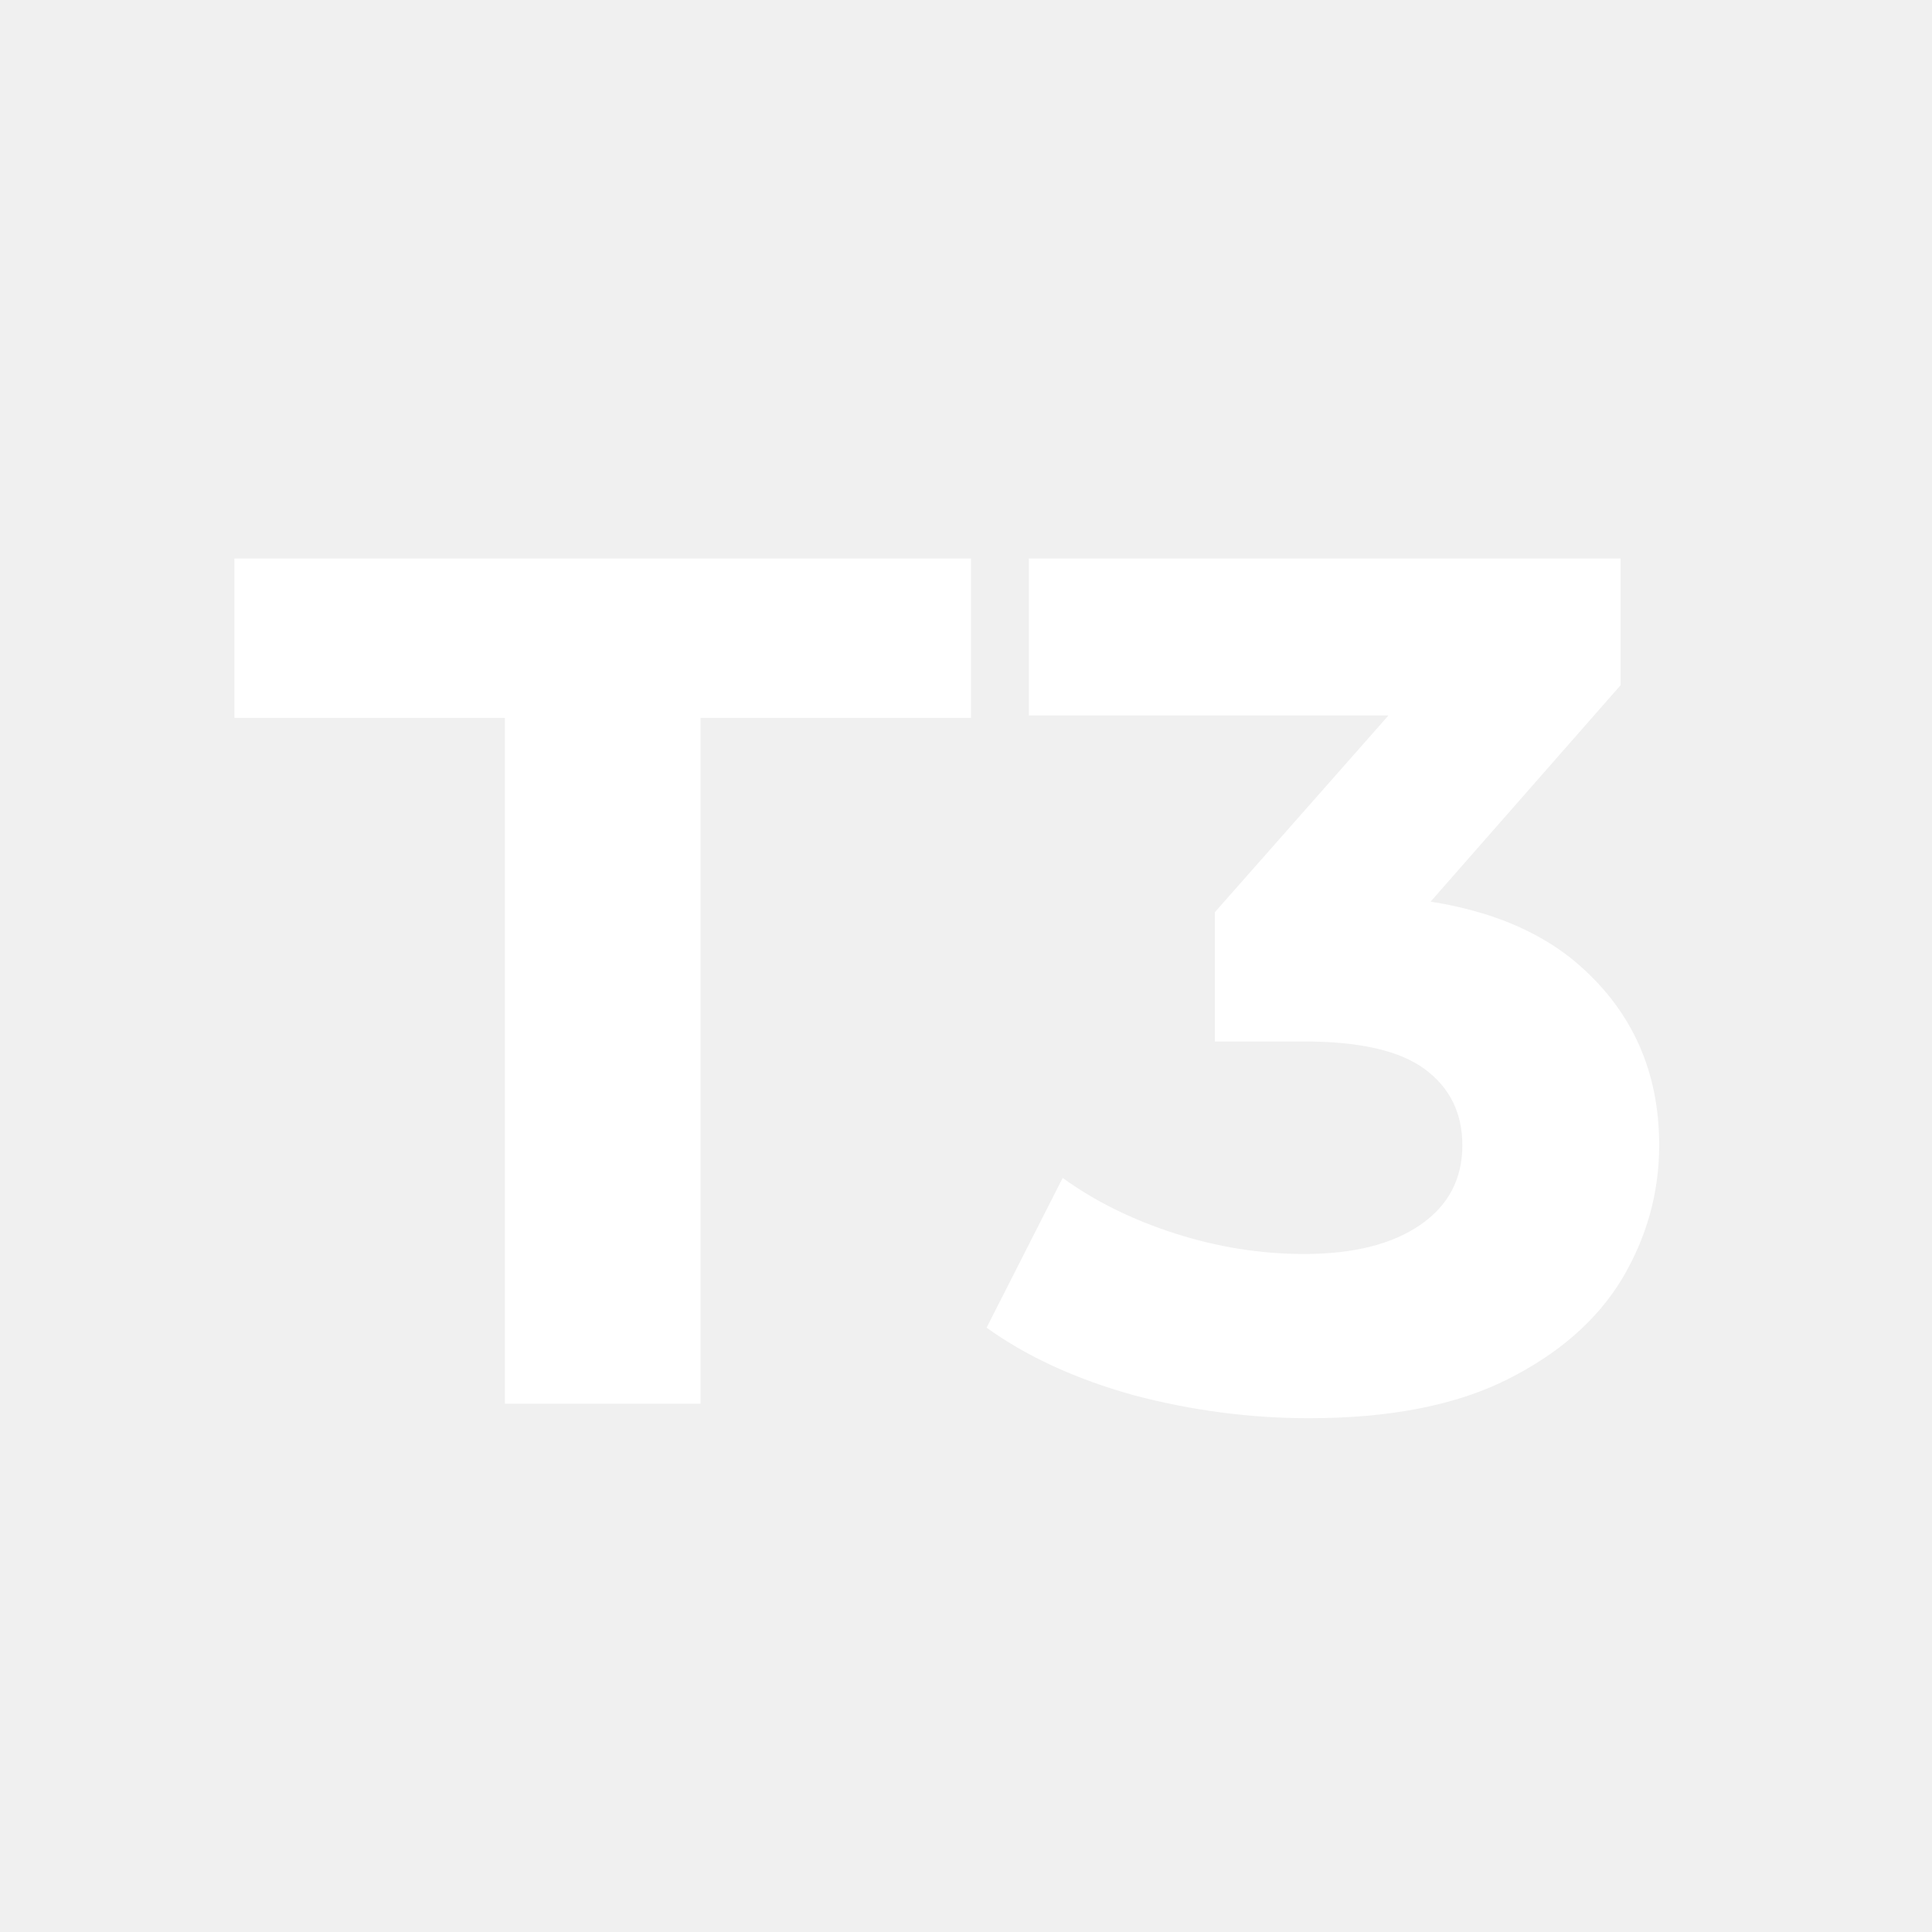
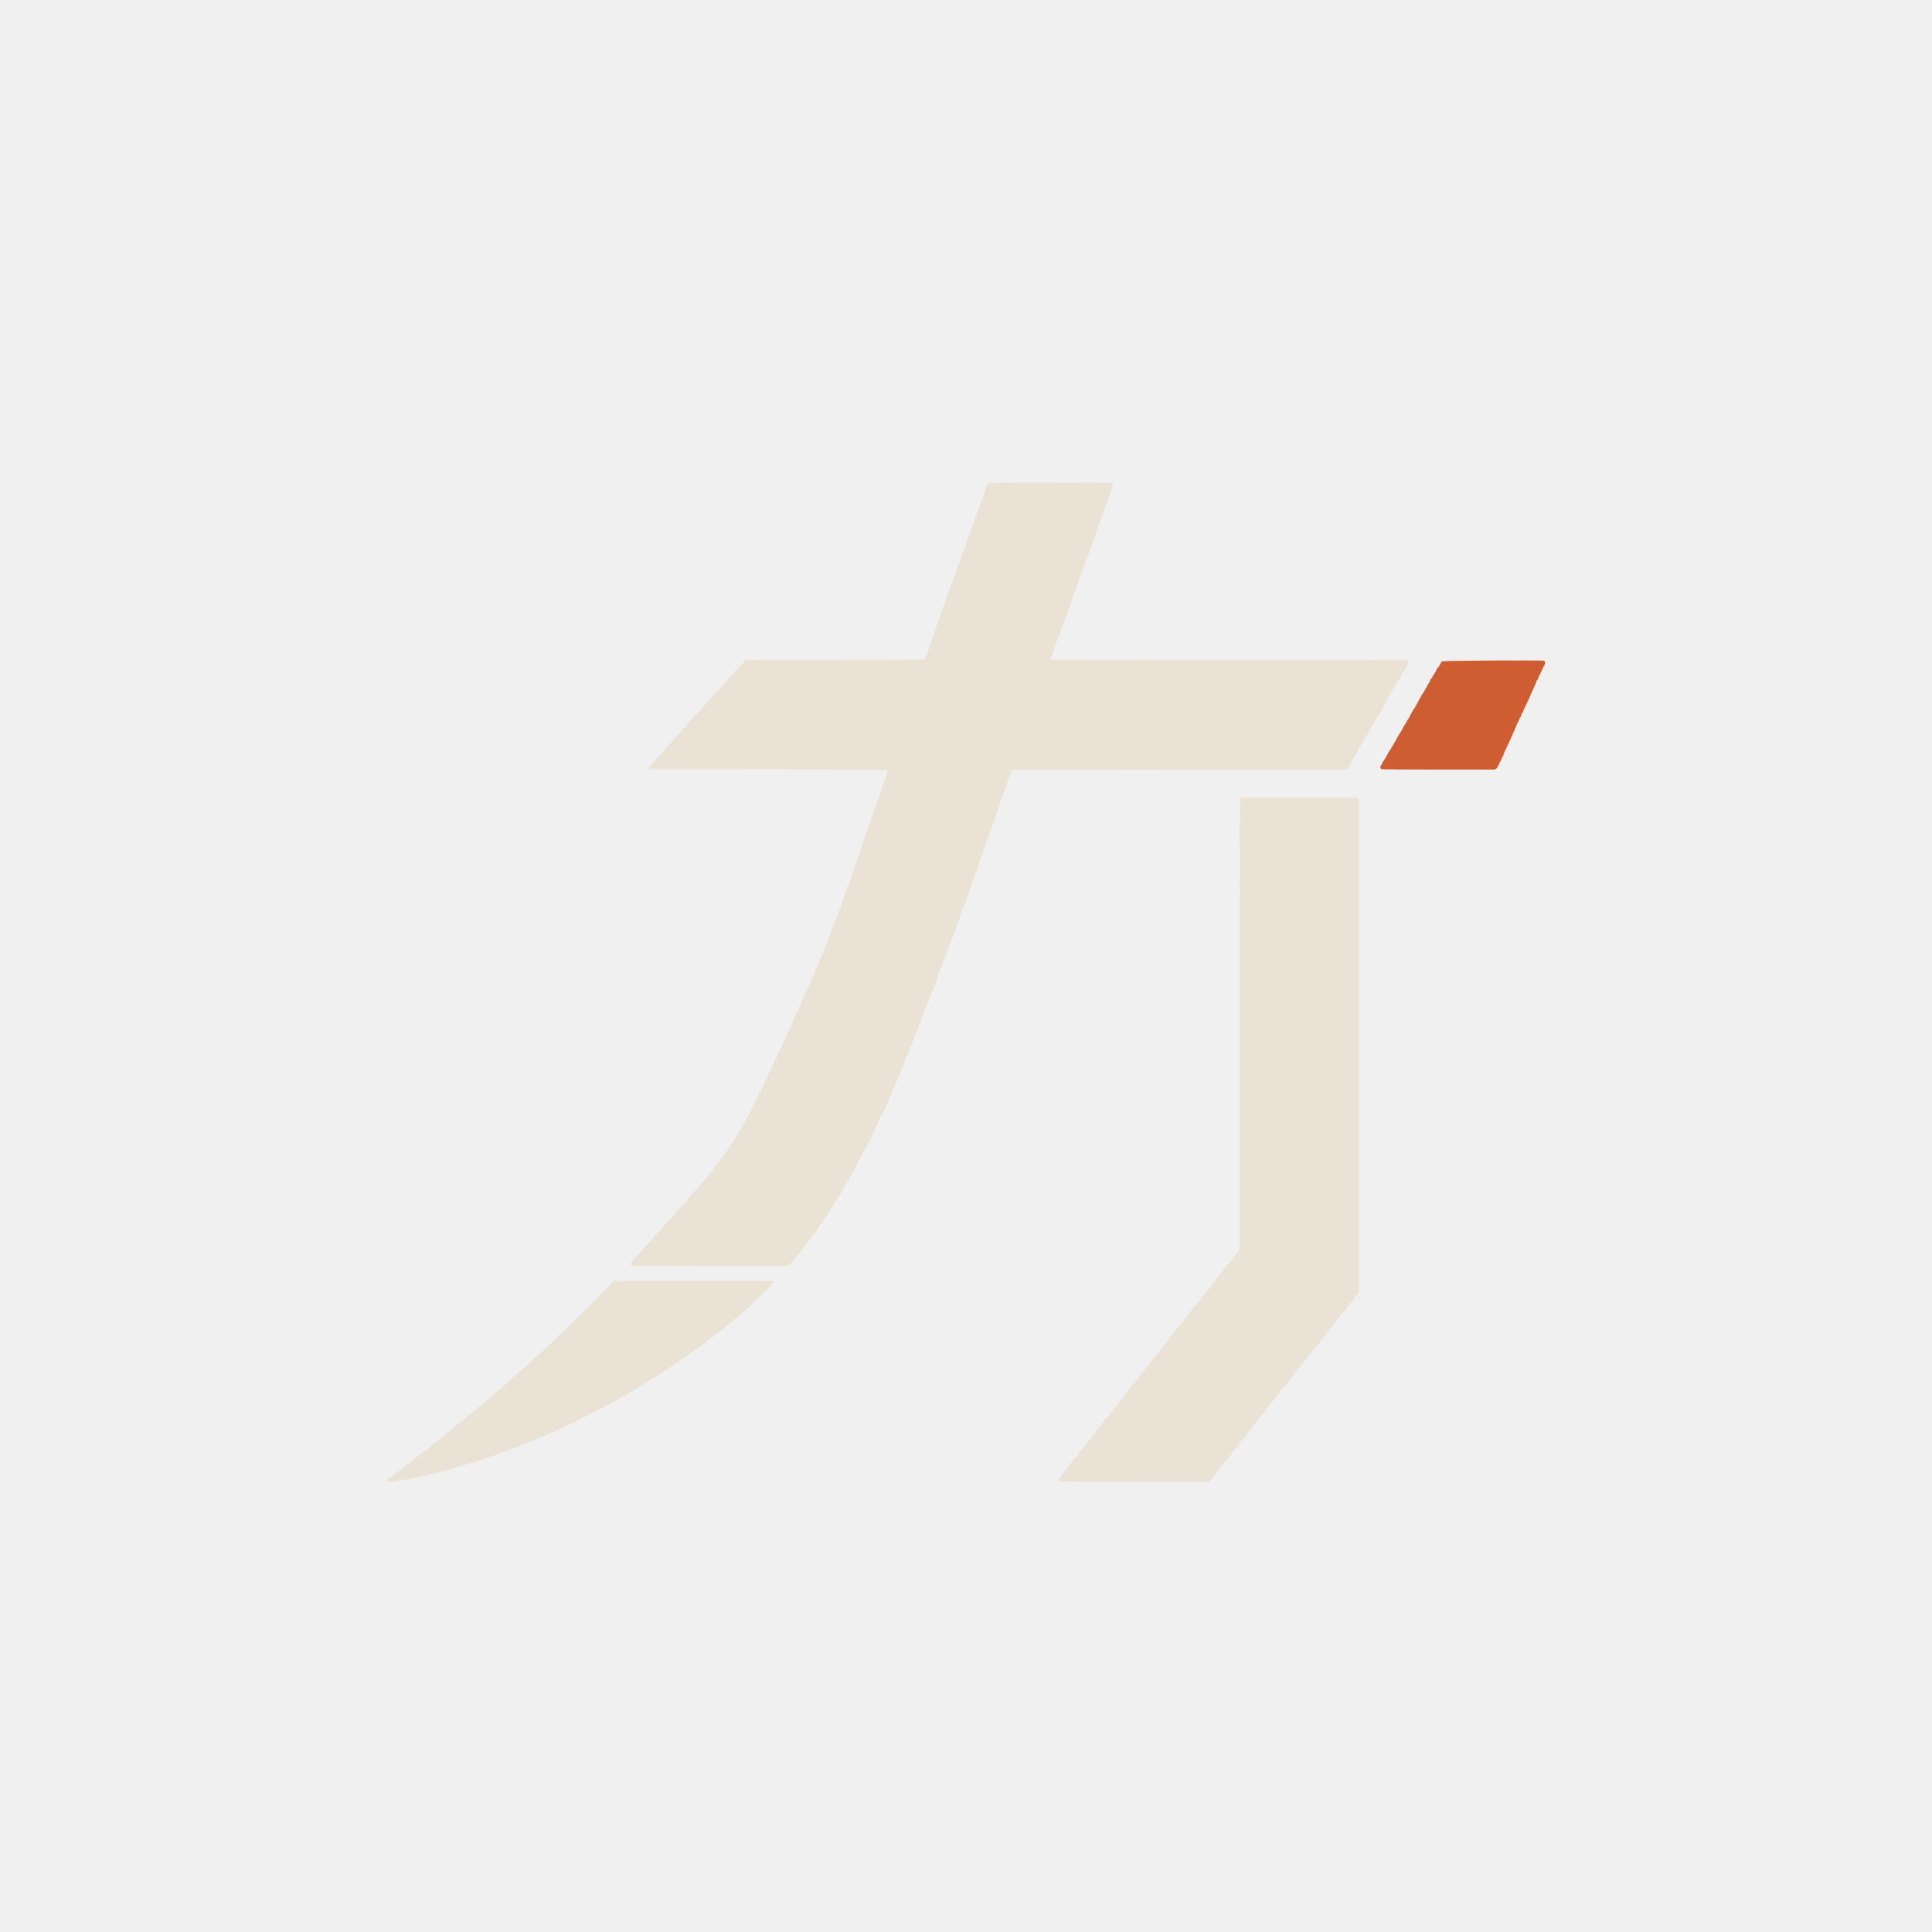
<svg xmlns="http://www.w3.org/2000/svg" width="128" height="128" viewBox="0 0 128 128" fill="none">
-   <path d="M33.451 93V47.56H15.531V37H64.331V47.56H46.411V93H33.451ZM86.725 93.96C82.832 93.96 78.965 93.453 75.125 92.44C71.285 91.373 68.032 89.88 65.365 87.96L70.405 78.04C72.539 79.587 75.019 80.813 77.845 81.72C80.672 82.627 83.525 83.08 86.405 83.08C89.659 83.08 92.219 82.44 94.085 81.16C95.952 79.88 96.885 78.12 96.885 75.88C96.885 73.747 96.059 72.067 94.405 70.84C92.752 69.613 90.085 69 86.405 69H80.485V60.44L96.085 42.76L97.525 47.4H68.165V37H107.365V45.4L91.845 63.08L85.285 59.32H89.045C95.925 59.32 101.125 60.867 104.645 63.96C108.165 67.053 109.925 71.027 109.925 75.88C109.925 79.027 109.099 81.987 107.445 84.76C105.792 87.48 103.259 89.693 99.845 91.4C96.432 93.107 92.059 93.96 86.725 93.96Z" fill="white" />
+   <svg x="24.245" y="30.536" width="79.511" height="68.928" viewBox="0 0 556 482">
+     <g transform="scale(0.25) translate(0,1928) scale(0.1,-0.1)">
+       <path fill="#ebe2d6" d="M11527 18873 c-4 -3 -7 -16 -7 -28 0 -12 -9 -34 -20 -48 -11 -14 -20 -40 -20 -60 0 -21 -7 -41 -20 -52 -13 -12 -20 -31 -20 -55 0 -22 -8 -48 -20 -63 -11 -14 -20 -37 -20 -52 0 -15 -9 -38 -20 -52 -11 -14 -20 -40 -20 -58 0 -19 -8 -39 -20 -50 -12 -11 -20 -31 -20 -50 0 -18 -9 -44 -20 -58 -11 -14 -20 -38 -20 -55 0 -16 -9 -41 -20 -55 -11 -14 -20 -38 -20 -54 0 -15 -9 -41 -20 -58 -11 -16 -20 -43 -20 -58 0 -16 -9 -40 -20 -54 -11 -14 -20 -40 -20 -58 0 -18 -9 -44 -20 -58 -11 -14 -20 -40 -20 -60 0 -21 -7 -41 -20 -52 -12 -11 -20 -31 -20 -49 0 -17 -9 -42 -20 -56 -11 -14 -20 -38 -20 -53 0 -16 -9 -40 -20 -54 -11 -14 -20 -40 -20 -58 0 -19 -8 -39 -20 -50 -13 -11 -20 -31 -20 -52 0 -20 -9 -46 -20 -60 -11 -14 -20 -37 -20 -52 0 -14 -9 -39 -20 -56 -11 -16 -20 -43 -20 -60 0 -16 -9 -41 -20 -55 -11 -14 -20 -38 -20 -55 0 -16 -9 -43 -20 -60 -11 -16 -20 -44 -20 -61 0 -18 -8 -38 -20 -49 -12 -11 -20 -31 -20 -50 0 -18 -9 -44 -20 -58 -11 -14 -20 -38 -20 -54 0 -15 -9 -41 -20 -58 -11 -16 -20 -41 -20 -55 0 -14 -9 -38 -20 -55 -11 -16 -20 -43 -20 -60 0 -16 -9 -43 -20 -60 -11 -16 -20 -43 -20 -58 0 -16 -9 -40 -20 -54 -11 -15 -20 -41 -20 -60 0 -20 -9 -46 -20 -60 -11 -15 -20 -41 -20 -60 0 -20 -9 -46 -20 -60 -11 -15 -20 -41 -20 -60 0 -20 -9 -46 -20 -60 -11 -14 -20 -40 -20 -57 0 -17 -9 -44 -20 -61 -11 -16 -20 -43 -20 -59 0 -23 -25 -78 -48 -106 -2 -3 -540 -5 -1195 -6 -656 0 -1399 -1 -1653 -2 l-461 -2 -44 -43 c-85 -83 -298 -313 -354 -382 -31 -38 -98 -113 -148 -165 -50 -52 -122 -132 -158 -176 -63 -76 -160 -183 -254 -278 -22 -23 -60 -66 -85 -96 -51 -63 -193 -223 -248 -279 -20 -21 -80 -89 -134 -152 -53 -63 -160 -179 -237 -259 -115 -118 -141 -150 -139 -170 l3 -25 2213 -3 c2418 -2 2250 2 2203 -58 -12 -15 -21 -39 -21 -53 0 -14 -9 -43 -20 -64 -11 -20 -20 -47 -20 -60 0 -12 -9 -39 -20 -60 -11 -20 -20 -46 -20 -57 0 -12 -9 -38 -20 -60 -11 -22 -20 -49 -20 -60 0 -11 -9 -38 -20 -60 -11 -22 -20 -46 -20 -55 0 -9 -9 -33 -20 -55 -11 -22 -20 -47 -20 -57 0 -10 -9 -35 -20 -56 -11 -20 -20 -45 -20 -55 0 -9 -9 -34 -20 -55 -11 -20 -20 -49 -20 -65 0 -15 -7 -38 -17 -51 -9 -13 -20 -44 -25 -69 -4 -25 -15 -53 -23 -62 -8 -9 -15 -28 -15 -41 0 -13 -9 -41 -20 -62 -11 -20 -20 -47 -20 -60 0 -12 -9 -39 -20 -60 -11 -20 -20 -47 -20 -60 0 -12 -9 -40 -20 -62 -11 -22 -20 -47 -20 -57 0 -10 -8 -37 -19 -60 -17 -40 -25 -62 -53 -143 -6 -16 -19 -48 -29 -70 -10 -22 -20 -57 -23 -79 -3 -21 -11 -46 -19 -55 -8 -9 -17 -33 -20 -55 -3 -21 -13 -46 -22 -56 -8 -9 -15 -30 -15 -46 0 -16 -9 -44 -20 -62 -11 -18 -20 -40 -20 -50 0 -9 -9 -34 -20 -55 -11 -20 -20 -47 -20 -59 -1 -13 -9 -41 -20 -63 -11 -22 -20 -49 -20 -60 0 -11 -9 -33 -20 -50 -11 -16 -20 -42 -20 -56 0 -15 -9 -38 -20 -52 -11 -14 -20 -34 -20 -44 0 -10 -9 -35 -20 -56 -11 -20 -20 -48 -20 -61 0 -13 -9 -35 -20 -49 -11 -14 -20 -36 -20 -49 0 -12 -9 -38 -20 -56 -11 -18 -20 -42 -20 -53 0 -11 -9 -37 -20 -59 -11 -22 -20 -47 -20 -57 0 -10 -9 -31 -20 -48 -11 -16 -20 -39 -20 -50 0 -11 -9 -35 -20 -53 -11 -18 -20 -40 -20 -50 0 -9 -9 -30 -20 -47 -11 -16 -20 -39 -20 -50 0 -11 -9 -33 -20 -50 -11 -16 -20 -37 -20 -46 0 -9 -9 -28 -20 -42 -11 -14 -20 -32 -20 -41 0 -16 -27 -82 -61 -148 -10 -20 -19 -46 -19 -56 0 -11 -9 -31 -20 -45 -11 -14 -20 -33 -20 -44 0 -10 -9 -31 -20 -48 -11 -16 -20 -40 -20 -51 0 -12 -9 -33 -20 -47 -11 -14 -20 -32 -20 -40 0 -8 -9 -26 -20 -40 -11 -14 -20 -34 -20 -45 0 -10 -9 -31 -20 -45 -11 -14 -20 -33 -20 -44 0 -10 -9 -29 -20 -43 -11 -14 -20 -33 -20 -43 0 -15 -19 -58 -52 -117 -4 -8 -13 -26 -19 -40 -27 -62 -53 -118 -70 -152 -11 -20 -19 -45 -19 -55 0 -10 -9 -31 -20 -48 -11 -16 -20 -37 -20 -46 0 -9 -9 -28 -20 -42 -11 -14 -20 -34 -20 -45 0 -10 -9 -29 -20 -42 -11 -13 -20 -31 -20 -40 0 -10 -9 -29 -20 -43 -11 -14 -20 -34 -20 -45 0 -10 -9 -31 -20 -45 -11 -14 -20 -33 -20 -42 0 -9 -10 -35 -22 -58 -12 -23 -25 -50 -30 -59 -4 -10 -12 -26 -16 -35 -5 -10 -18 -37 -30 -60 -12 -23 -22 -50 -22 -61 0 -10 -9 -27 -20 -37 -11 -10 -20 -28 -20 -40 0 -12 -9 -34 -20 -48 -11 -14 -20 -34 -20 -45 0 -12 -5 -24 -11 -28 -6 -3 -19 -25 -29 -49 -10 -24 -23 -46 -29 -49 -6 -4 -11 -16 -11 -28 0 -11 -9 -31 -20 -45 -11 -14 -20 -32 -20 -40 0 -8 -9 -26 -20 -40 -11 -14 -20 -32 -20 -40 0 -12 -21 -57 -52 -113 -4 -8 -13 -26 -19 -40 -20 -43 -154 -311 -180 -360 -5 -8 -24 -47 -44 -86 -19 -40 -42 -77 -50 -84 -8 -7 -15 -20 -15 -30 0 -9 -9 -25 -20 -35 -11 -10 -20 -26 -20 -36 0 -10 -6 -24 -14 -32 -8 -7 -28 -40 -45 -73 -18 -32 -39 -62 -47 -67 -7 -4 -14 -16 -14 -26 0 -9 -18 -42 -40 -71 -22 -29 -40 -58 -40 -63 0 -5 -15 -27 -34 -50 -18 -23 -41 -56 -49 -73 -9 -18 -30 -46 -47 -62 -16 -17 -30 -35 -30 -40 0 -11 -75 -111 -97 -128 -7 -6 -31 -39 -53 -73 -22 -34 -51 -72 -63 -84 -13 -12 -61 -69 -108 -127 -48 -58 -110 -130 -140 -160 -30 -30 -91 -100 -136 -155 -44 -55 -107 -127 -139 -160 -32 -33 -90 -98 -128 -145 -67 -82 -113 -133 -241 -264 -63 -66 -149 -163 -173 -198 -19 -26 -101 -115 -177 -192 -33 -34 -80 -86 -105 -116 -24 -30 -64 -76 -88 -103 -33 -36 -43 -54 -40 -75 l3 -27 1455 -3 1455 -2 83 87 c46 49 98 111 117 138 18 28 48 67 66 87 46 51 50 56 89 116 18 28 36 52 40 52 3 0 30 36 59 80 29 44 57 80 62 80 5 0 16 15 24 32 24 50 42 80 53 87 13 8 62 79 62 90 0 4 8 15 18 25 11 9 31 41 47 71 15 30 31 55 35 55 4 0 20 25 36 56 15 30 36 60 46 65 10 5 18 20 18 33 0 13 8 30 18 40 11 9 31 41 46 70 15 30 34 57 42 60 8 3 14 13 14 23 0 10 18 45 40 78 22 33 40 65 40 71 0 6 9 19 20 29 11 10 20 26 20 35 0 10 7 23 16 30 8 8 21 27 29 44 19 42 78 148 99 177 9 13 16 31 16 40 0 9 9 24 20 34 11 10 20 28 20 41 0 13 9 28 20 34 11 6 20 21 20 34 0 13 9 31 20 41 11 10 20 26 20 36 0 10 6 24 13 31 7 7 39 65 70 128 32 63 61 122 66 130 39 74 51 101 51 113 0 8 9 26 20 40 11 14 20 32 20 40 0 8 9 26 20 40 11 14 20 34 20 45 0 10 9 27 20 37 11 10 20 28 20 40 0 12 9 30 20 40 11 10 20 31 20 46 0 18 7 32 20 39 13 7 20 21 20 40 0 19 7 33 20 40 12 6 20 21 20 36 0 14 9 37 20 51 11 14 20 38 20 53 0 15 9 37 20 50 11 13 20 33 20 45 0 12 9 30 20 40 11 10 20 31 20 47 0 17 9 41 20 55 11 14 20 35 20 45 0 11 9 31 20 45 11 14 20 38 20 54 0 18 7 32 20 39 14 7 20 21 20 44 0 18 9 45 20 59 11 14 20 36 20 50 0 13 9 32 20 42 12 11 20 31 20 50 0 18 9 44 20 58 11 14 20 36 20 50 0 13 9 32 20 42 11 10 20 31 20 47 0 17 9 41 20 55 11 14 20 38 20 53 0 15 9 35 20 45 11 10 20 31 20 47 0 17 9 41 20 55 11 14 20 38 20 53 0 15 9 35 20 45 11 10 20 30 20 44 0 14 9 40 20 56 11 17 20 42 20 56 0 14 9 34 20 44 12 11 20 31 20 50 0 18 9 44 20 58 11 14 20 39 20 57 0 18 9 43 20 57 11 14 20 38 20 53 0 15 9 35 20 45 12 11 20 31 20 50 0 18 9 44 20 58 11 14 20 36 20 50 0 13 9 34 20 47 11 13 20 36 20 52 0 17 9 41 20 55 11 14 20 38 20 53 0 15 9 35 20 45 12 11 20 31 20 50 0 18 9 42 20 55 11 13 20 37 20 55 0 18 9 44 20 58 11 14 20 40 20 60 0 21 7 41 20 52 12 11 20 31 20 50 0 19 8 39 20 50 12 11 20 31 20 50 0 18 9 44 20 58 11 14 20 37 20 52 0 15 9 38 20 52 11 14 20 40 20 58 0 19 8 39 20 50 12 11 20 31 20 50 0 18 9 44 20 58 11 14 20 38 20 54 0 16 9 36 20 46 13 11 20 29 20 51 0 18 9 45 20 59 11 14 20 40 20 60 0 20 8 44 20 57 11 13 20 37 20 55 0 18 9 44 20 58 11 14 20 38 20 54 0 15 9 42 20 58 11 17 20 42 20 56 0 15 9 38 20 52 11 14 20 38 20 55 0 16 9 41 20 55 11 14 20 38 20 55 0 16 9 41 20 55 11 14 20 39 20 57 0 18 9 43 20 57 11 14 20 39 20 55 0 17 9 41 20 55 12 15 20 41 20 63 0 22 8 48 20 63 11 14 20 37 20 52 0 15 9 38 20 52 11 14 20 40 20 58 0 18 9 44 20 58 11 14 20 38 20 55 0 16 9 41 20 55 11 14 20 40 20 60 0 19 9 45 20 60 11 14 20 38 20 54 0 15 9 42 20 58 11 17 20 44 20 61 0 18 8 38 20 49 13 12 20 31 20 55 0 24 7 43 20 55 13 12 20 31 20 55 0 22 8 48 20 63 11 14 20 39 20 57 0 18 9 43 20 57 11 15 20 41 20 60 0 20 9 46 20 60 11 15 20 41 20 60 0 20 9 46 20 60 11 14 20 40 20 58 0 18 9 44 20 58 11 14 20 38 20 54 0 15 9 39 20 53 11 14 20 39 20 55 0 17 9 44 20 60 11 17 20 41 20 55 0 14 9 39 20 55 11 17 20 44 20 61 0 17 9 42 19 56 11 13 21 37 23 53 l3 30 3113 3 3113 2 9 26 c6 14 26 50 45 79 19 28 35 59 35 68 0 9 9 21 20 27 11 6 20 21 20 34 0 13 9 31 20 41 11 10 20 26 20 36 0 10 6 24 14 32 8 7 28 40 45 73 18 32 39 62 47 67 7 4 14 18 14 29 0 12 7 30 17 40 18 21 36 49 57 94 8 17 22 36 30 44 9 7 16 20 16 30 0 9 9 25 20 35 11 10 20 26 20 36 0 10 6 24 14 32 8 7 28 40 45 73 18 32 39 62 47 67 7 4 14 18 14 29 0 12 7 29 15 38 8 8 28 42 46 75 17 32 37 65 45 72 8 8 14 23 14 33 0 11 9 24 20 30 11 6 20 21 20 34 0 13 9 31 20 41 11 10 20 25 20 34 0 9 18 43 40 76 22 33 40 65 40 72 0 7 9 17 20 23 11 6 20 21 20 34 0 13 6 29 14 35 8 7 26 36 42 66 15 30 35 62 46 71 10 10 18 27 18 40 0 13 9 28 20 34 11 6 20 21 20 34 0 13 9 31 20 41 11 10 20 22 20 27 0 6 9 21 20 35 22 29 27 78 8 90 -7 4 -1496 7 -3309 5 -2944 -2 -3298 0 -3309 13 -11 13 -9 20 9 38 11 13 21 36 21 53 0 16 9 43 20 59 11 17 20 44 20 61 0 17 9 43 20 57 11 14 20 38 20 55 0 16 9 41 20 55 11 14 20 33 20 44 0 10 9 38 20 62 11 24 20 53 20 65 0 11 9 35 20 51 11 17 20 42 20 56 0 15 9 38 20 52 11 14 20 38 20 55 0 16 9 41 20 55 11 14 20 36 20 49 0 12 9 37 20 53 11 17 20 41 20 55 0 14 9 39 20 55 11 17 20 41 20 55 0 14 9 39 20 55 11 17 20 44 20 61 0 17 9 43 20 57 11 14 20 36 20 49 0 13 9 40 20 61 11 20 20 46 20 57 0 12 9 38 20 60 11 22 20 47 20 57 0 10 9 32 20 48 11 17 20 44 20 61 0 17 8 42 18 55 11 13 22 41 25 63 3 21 13 46 22 56 8 9 15 27 15 41 0 13 9 38 20 54 11 17 20 39 20 50 0 11 7 31 17 44 9 13 20 44 25 69 4 25 15 53 23 62 8 9 15 28 15 41 0 13 9 41 20 62 11 20 20 47 20 60 0 12 9 39 20 60 11 20 20 46 20 57 0 12 9 38 20 60 11 22 20 47 20 57 0 10 9 35 20 56 11 20 20 45 20 55 0 10 7 28 17 41 9 13 20 44 25 69 4 25 15 53 23 62 8 9 15 25 15 36 0 10 9 39 20 63 11 24 20 50 20 58 0 9 8 34 19 57 32 70 63 180 60 206 l-4 25 -1151 3 c-633 1 -1154 -1 -1157 -5z M19973 15587 c-2 -4 415 -7 927 -7 512 0 937 -3 943 -6 9 -5 9 -4 0 6 -13 14 -1861 22 -1870 7z M16205 13017 c-13 -20 -15 -494 -15 -4185 l-1 -4162 -20 -35 c-12 -19 -24 -35 -28 -35 -8 0 -61 -77 -61 -89 0 -4 -27 -36 -61 -70 -33 -35 -70 -77 -82 -94 -39 -57 -112 -147 -119 -147 -3 0 -20 -24 -37 -52 -16 -29 -51 -75 -76 -103 -26 -27 -62 -72 -80 -100 -19 -27 -49 -66 -67 -85 -48 -51 -128 -151 -128 -160 0 -4 -25 -33 -55 -64 -30 -30 -55 -58 -55 -60 0 -12 -62 -95 -105 -141 -25 -27 -58 -70 -72 -95 -15 -25 -45 -64 -67 -87 -50 -50 -60 -62 -76 -93 -17 -31 -27 -43 -77 -95 -24 -24 -43 -46 -43 -49 0 -11 -60 -93 -100 -136 -23 -25 -57 -67 -75 -95 -19 -27 -55 -72 -80 -100 -26 -27 -54 -63 -62 -79 -19 -36 -28 -47 -80 -101 -24 -24 -43 -46 -43 -49 0 -12 -62 -95 -109 -146 -28 -30 -51 -58 -51 -62 0 -14 -46 -74 -93 -122 -27 -27 -57 -66 -67 -86 -10 -20 -40 -59 -67 -86 -26 -27 -67 -78 -91 -114 -25 -36 -62 -81 -83 -101 -21 -20 -39 -39 -39 -42 0 -14 -64 -99 -108 -144 -26 -26 -65 -76 -88 -110 -23 -34 -61 -81 -83 -104 -23 -24 -41 -46 -41 -51 0 -13 -45 -73 -86 -114 -22 -22 -58 -67 -79 -100 -22 -32 -55 -74 -73 -92 -36 -34 -82 -97 -82 -111 0 -4 -27 -36 -60 -69 -33 -34 -60 -64 -60 -68 0 -11 -59 -91 -105 -139 -25 -27 -52 -64 -59 -80 -7 -17 -27 -44 -43 -60 -36 -36 -56 -72 -48 -85 4 -7 502 -10 1403 -10 l1397 0 27 33 c16 17 56 68 90 112 34 44 71 90 82 102 31 32 42 47 60 81 9 17 37 53 64 79 26 26 61 68 77 93 37 56 42 62 84 108 18 20 48 60 67 87 18 28 58 77 88 110 31 33 56 64 56 68 0 12 51 78 88 113 17 17 32 36 32 42 0 12 70 102 117 151 18 19 49 57 67 85 19 28 53 71 76 96 23 25 50 62 61 82 10 20 41 59 69 87 27 28 50 52 50 55 0 13 67 103 109 144 25 26 63 73 84 104 21 31 54 74 73 95 20 21 51 61 70 89 18 28 57 75 86 105 53 54 66 71 90 119 7 14 29 41 49 60 20 19 56 64 80 100 25 36 68 90 98 119 30 30 65 75 79 100 13 25 41 62 61 81 20 19 55 62 76 95 22 33 58 78 80 100 22 22 58 67 80 100 22 33 58 78 80 100 22 22 58 67 79 99 22 33 58 78 80 100 41 41 86 101 86 114 0 5 18 26 40 47 l40 39 0 4571 0 4572 -23 21 -23 22 -1067 0 -1067 0 -15 -23z M4594 4080 c-12 -5 -53 -46 -92 -92 -79 -95 -689 -703 -801 -799 -41 -35 -140 -129 -221 -209 -173 -171 -227 -221 -340 -315 -46 -38 -123 -108 -170 -154 -47 -45 -125 -116 -175 -156 -49 -40 -128 -109 -175 -155 -80 -78 -139 -129 -204 -175 -16 -11 -65 -55 -110 -98 -44 -43 -104 -93 -132 -112 -29 -19 -77 -59 -108 -89 -60 -59 -190 -166 -202 -166 -4 0 -23 -17 -43 -38 -20 -20 -56 -51 -81 -67 -60 -40 -62 -42 -127 -103 -30 -29 -78 -68 -107 -87 -28 -18 -70 -51 -92 -72 -23 -21 -52 -45 -64 -53 -13 -8 -35 -25 -50 -38 -15 -12 -31 -22 -34 -22 -4 0 -29 -22 -56 -49 -43 -43 -132 -111 -146 -111 -3 0 -19 -13 -35 -30 -17 -16 -54 -45 -82 -64 -29 -19 -79 -60 -112 -90 -33 -31 -65 -56 -71 -56 -6 0 -19 -9 -29 -20 -10 -11 -22 -20 -27 -20 -5 0 -28 -18 -50 -40 -23 -22 -47 -40 -53 -40 -7 0 -20 -9 -30 -20 -10 -11 -23 -20 -28 -20 -6 0 -26 -17 -46 -39 -20 -21 -46 -41 -57 -45 -30 -9 -58 -42 -51 -61 10 -23 147 -20 220 5 31 11 82 20 115 20 32 0 83 9 115 20 31 11 77 20 102 20 26 0 61 8 82 20 24 12 57 20 88 20 30 0 60 6 73 16 13 9 51 18 85 21 34 4 78 14 97 24 19 11 52 19 72 19 21 0 55 9 75 20 21 11 54 20 73 20 19 0 49 9 65 20 17 11 45 20 63 20 17 0 49 9 69 20 21 11 54 20 73 20 19 0 49 9 65 20 17 11 45 20 63 20 19 0 45 9 59 20 15 12 41 20 63 20 23 0 46 8 60 20 14 12 37 20 60 20 22 0 48 8 63 20 14 11 39 20 57 20 18 0 43 9 57 20 14 11 40 20 58 20 18 0 42 9 55 20 13 11 35 20 49 20 14 0 40 9 56 20 17 11 41 20 53 20 13 0 35 9 49 20 14 11 40 20 58 20 18 0 42 9 55 20 13 11 34 20 47 20 14 0 36 9 50 20 14 11 38 20 53 20 15 0 35 9 45 20 10 11 30 20 45 20 15 0 37 9 50 20 13 11 34 20 47 20 14 0 36 9 50 20 14 11 38 20 53 20 15 0 35 9 45 20 10 11 27 20 37 20 11 0 31 9 45 20 14 11 35 20 45 20 11 0 31 9 45 20 14 11 33 20 43 20 10 0 29 9 43 20 14 11 34 20 45 20 10 0 31 9 45 20 14 11 37 20 51 20 15 0 30 8 36 20 7 13 21 20 39 20 15 0 36 9 46 20 10 11 28 20 40 20 12 0 30 9 40 20 10 11 28 20 40 20 12 0 30 9 40 20 10 11 28 20 40 20 12 0 30 9 40 20 10 11 28 20 40 20 12 0 30 9 40 20 10 11 28 20 41 20 13 0 28 9 34 20 7 13 21 20 40 20 19 0 33 7 40 20 6 11 21 20 34 20 13 0 31 9 41 20 10 11 28 20 40 20 13 0 28 7 35 16 8 8 27 22 44 29 17 8 39 19 49 25 9 5 25 15 35 20 9 6 31 17 48 25 17 7 36 21 44 29 7 9 22 16 35 16 12 0 30 9 40 20 10 11 26 20 36 20 10 0 20 4 24 9 9 16 95 71 110 71 8 0 19 9 25 20 6 11 20 20 32 20 12 0 30 7 40 17 21 18 49 36 94 57 17 8 36 22 44 30 7 9 18 16 25 16 7 0 36 18 64 40 28 22 59 40 70 40 11 0 24 7 29 16 9 16 34 33 90 59 17 8 32 20 32 25 0 5 15 17 33 25 60 29 87 46 87 55 0 6 15 17 33 25 60 29 87 46 87 55 0 6 15 17 33 25 49 24 79 42 86 53 9 15 80 62 92 62 5 0 29 18 51 40 23 22 48 40 56 40 8 0 35 17 61 38 58 46 108 82 117 82 3 0 24 18 45 40 22 22 43 40 47 40 5 0 17 9 27 20 10 11 23 20 29 20 6 0 32 19 57 43 26 23 57 49 69 57 13 8 35 25 50 38 15 12 31 22 34 22 4 0 23 16 44 36 20 19 49 45 65 57 90 69 148 117 187 156 25 24 78 68 117 98 40 29 110 91 157 136 46 45 159 154 250 242 122 117 166 165 164 180 l-3 20 -1470 2 c-828 1 -1479 -2 -1491 -7z" />
+       <path fill="#ce5e32" d="M20885 15580 c-511 -3 -936 -9 -944 -14 -7 -5 -19 -23 -27 -40 -21 -45 -37 -69 -56 -84 -10 -7 -18 -21 -18 -30 0 -9 -18 -42 -40 -73 -22 -32 -40 -61 -40 -67 0 -5 -9 -17 -20 -27 -11 -10 -20 -26 -20 -35 0 -10 -9 -29 -20 -42 -11 -14 -24 -36 -30 -49 -6 -13 -21 -42 -35 -64 -14 -22 -29 -50 -35 -62 -5 -11 -13 -24 -18 -27 -6 -3 -26 -39 -46 -78 -20 -40 -48 -91 -61 -113 -14 -22 -29 -50 -35 -62 -5 -11 -13 -24 -18 -27 -5 -3 -26 -38 -47 -78 -51 -101 -59 -115 -78 -136 -10 -10 -17 -25 -17 -32 0 -7 -7 -21 -16 -31 -18 -20 -45 -67 -69 -121 -10 -21 -21 -38 -26 -38 -5 0 -9 -6 -9 -14 0 -7 -6 -19 -13 -25 -8 -6 -29 -41 -47 -78 -19 -38 -39 -75 -46 -83 -6 -8 -24 -39 -39 -68 -15 -29 -31 -55 -36 -58 -5 -3 -16 -20 -24 -37 -8 -18 -26 -50 -40 -72 -14 -22 -32 -55 -41 -72 -9 -18 -20 -33 -24 -33 -4 0 -11 -12 -14 -26 -4 -15 -14 -33 -21 -41 -24 -23 -19 -70 8 -77 12 -3 489 -6 1060 -6 l1037 0 25 16 c14 9 25 22 25 29 0 8 6 20 13 27 8 7 17 25 20 40 4 15 13 33 20 40 7 7 18 32 25 56 7 23 17 42 22 42 6 0 10 8 10 17 0 17 8 37 87 203 25 52 50 109 57 125 12 30 42 95 76 170 10 22 22 51 25 65 4 14 13 32 20 40 7 8 18 32 25 53 6 20 15 37 19 37 4 0 12 20 19 45 7 25 16 45 22 45 5 0 10 7 10 15 0 8 18 49 39 92 22 43 49 101 61 128 41 96 88 202 119 268 11 23 23 54 27 69 3 15 12 32 20 39 8 6 14 17 14 23 0 7 20 52 45 100 25 49 45 93 45 98 0 6 9 21 20 35 25 32 27 89 3 100 -10 4 -436 6 -948 3z" />
+     </g>
+   </svg>
</svg>
